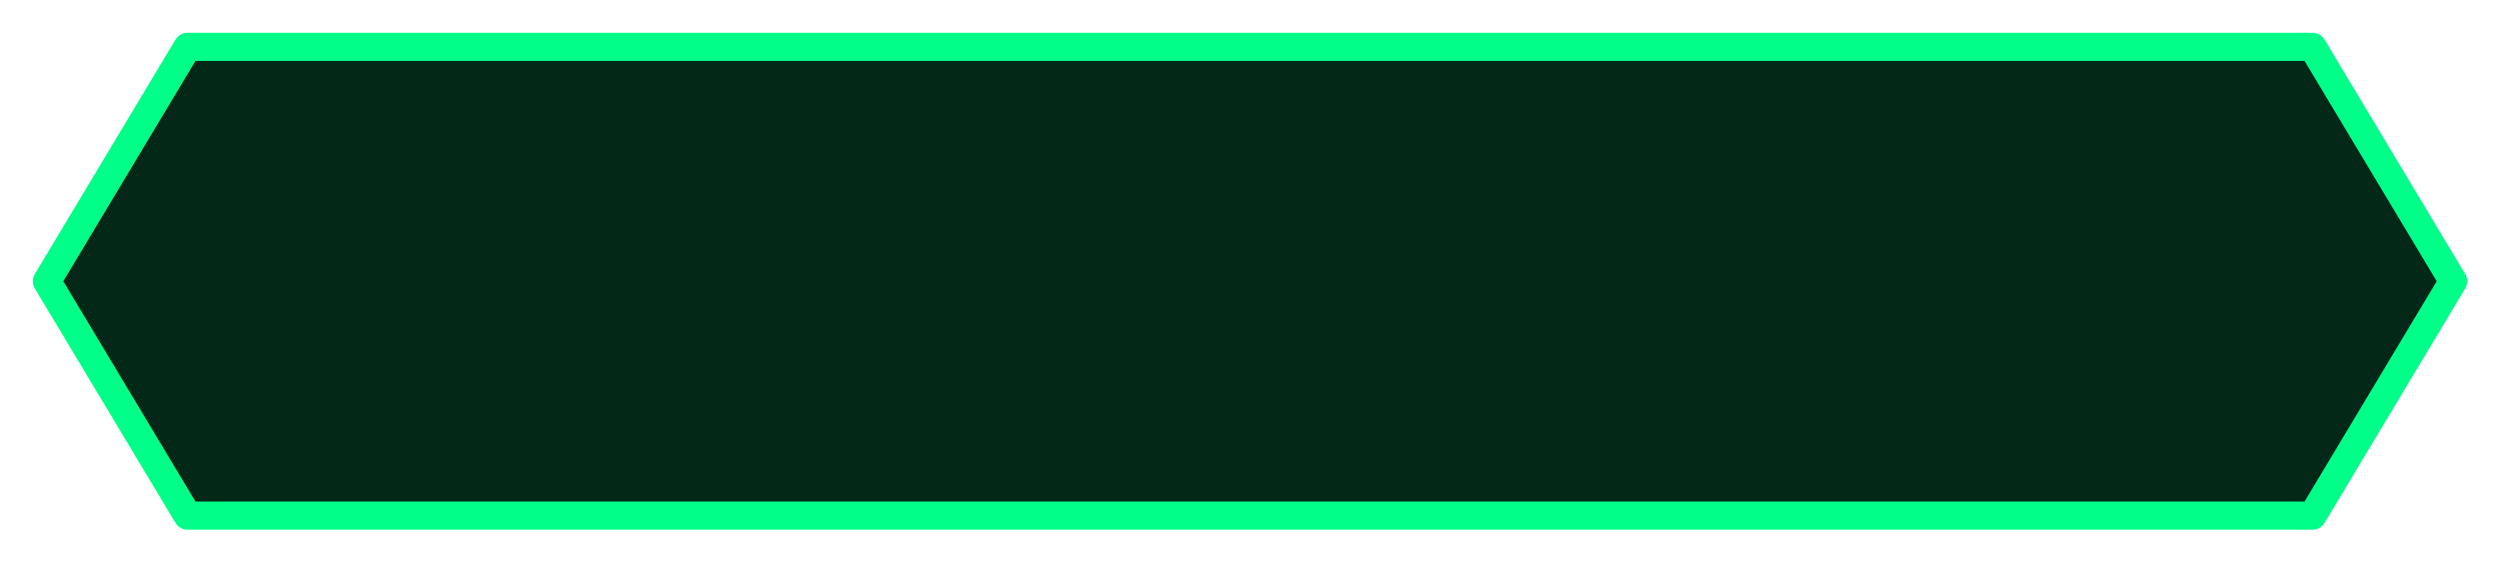
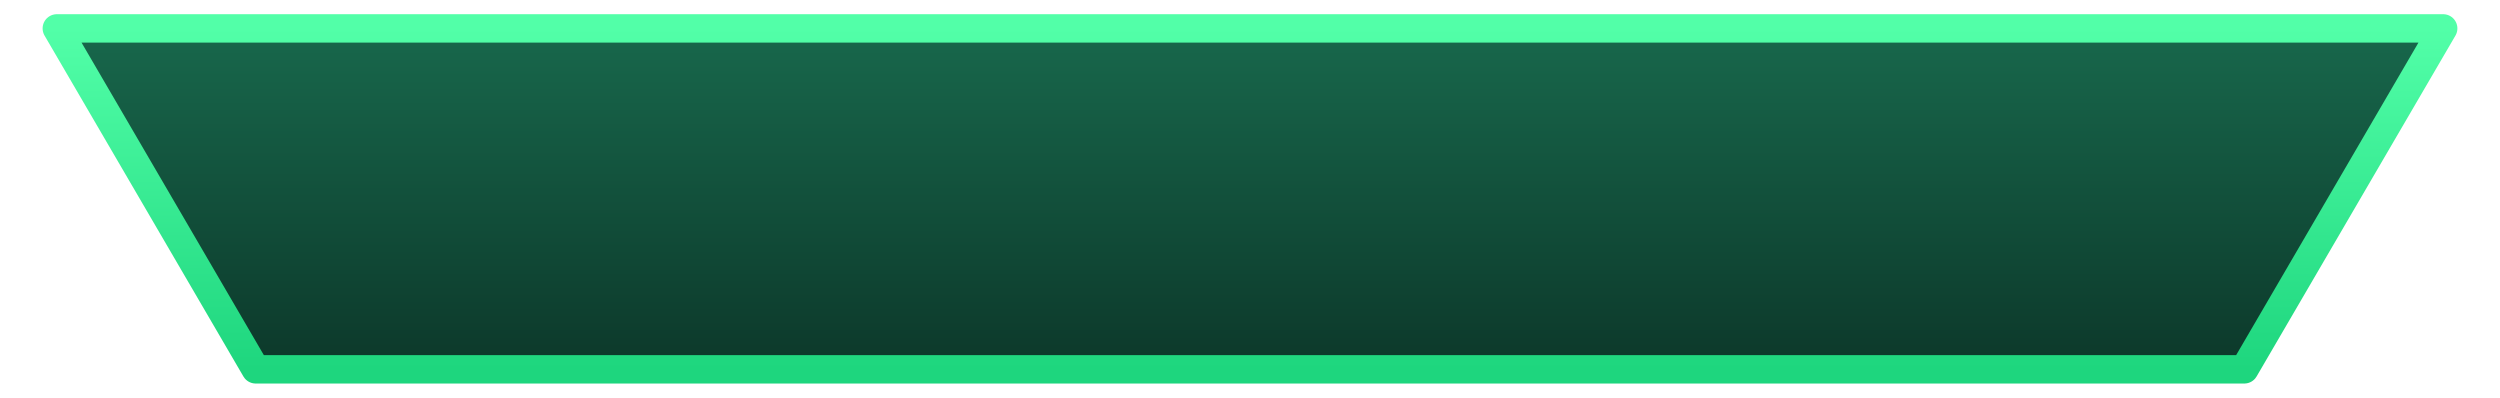
- <svg xmlns="http://www.w3.org/2000/svg" viewBox="0 0 160 36" width="160" height="36">
+ <svg xmlns="http://www.w3.org/2000/svg" width="176" height="28" viewBox="0 0 176 28">
  <defs>
-     <linearGradient id="badge_disc_grad" x1="0%" y1="0%" x2="100%" y2="0%">
-       <stop offset="0%" stop-color="#007200" />
-       <stop offset="50%" stop-color="#00b4d8" />
-       <stop offset="100%" stop-color="#007200" />
+     <linearGradient id="discFill" x1="0%" y1="0%" x2="0%" y2="100%">
+       <stop offset="0%" stop-color="#18684C" />
+       <stop offset="100%" stop-color="#0C382A" />
+     </linearGradient>
+     <linearGradient id="discStroke" x1="0%" y1="0%" x2="0%" y2="100%">
+       <stop offset="0%" stop-color="#52FFA8" />
+       <stop offset="100%" stop-color="#1ED67E" />
    </linearGradient>
  </defs>
-   <path d="M 12 3            L 148 3            L 157 18            L 148 33            L 12 33            L 3 18            Z" fill="#042818" stroke="#00ff88" stroke-width="1.8" stroke-linejoin="round" />
+   <polygon points="4,2 172,2 158,26 18,26" fill="url(#discFill)" stroke="url(#discStroke)" stroke-width="2" stroke-linejoin="round" />
</svg>
